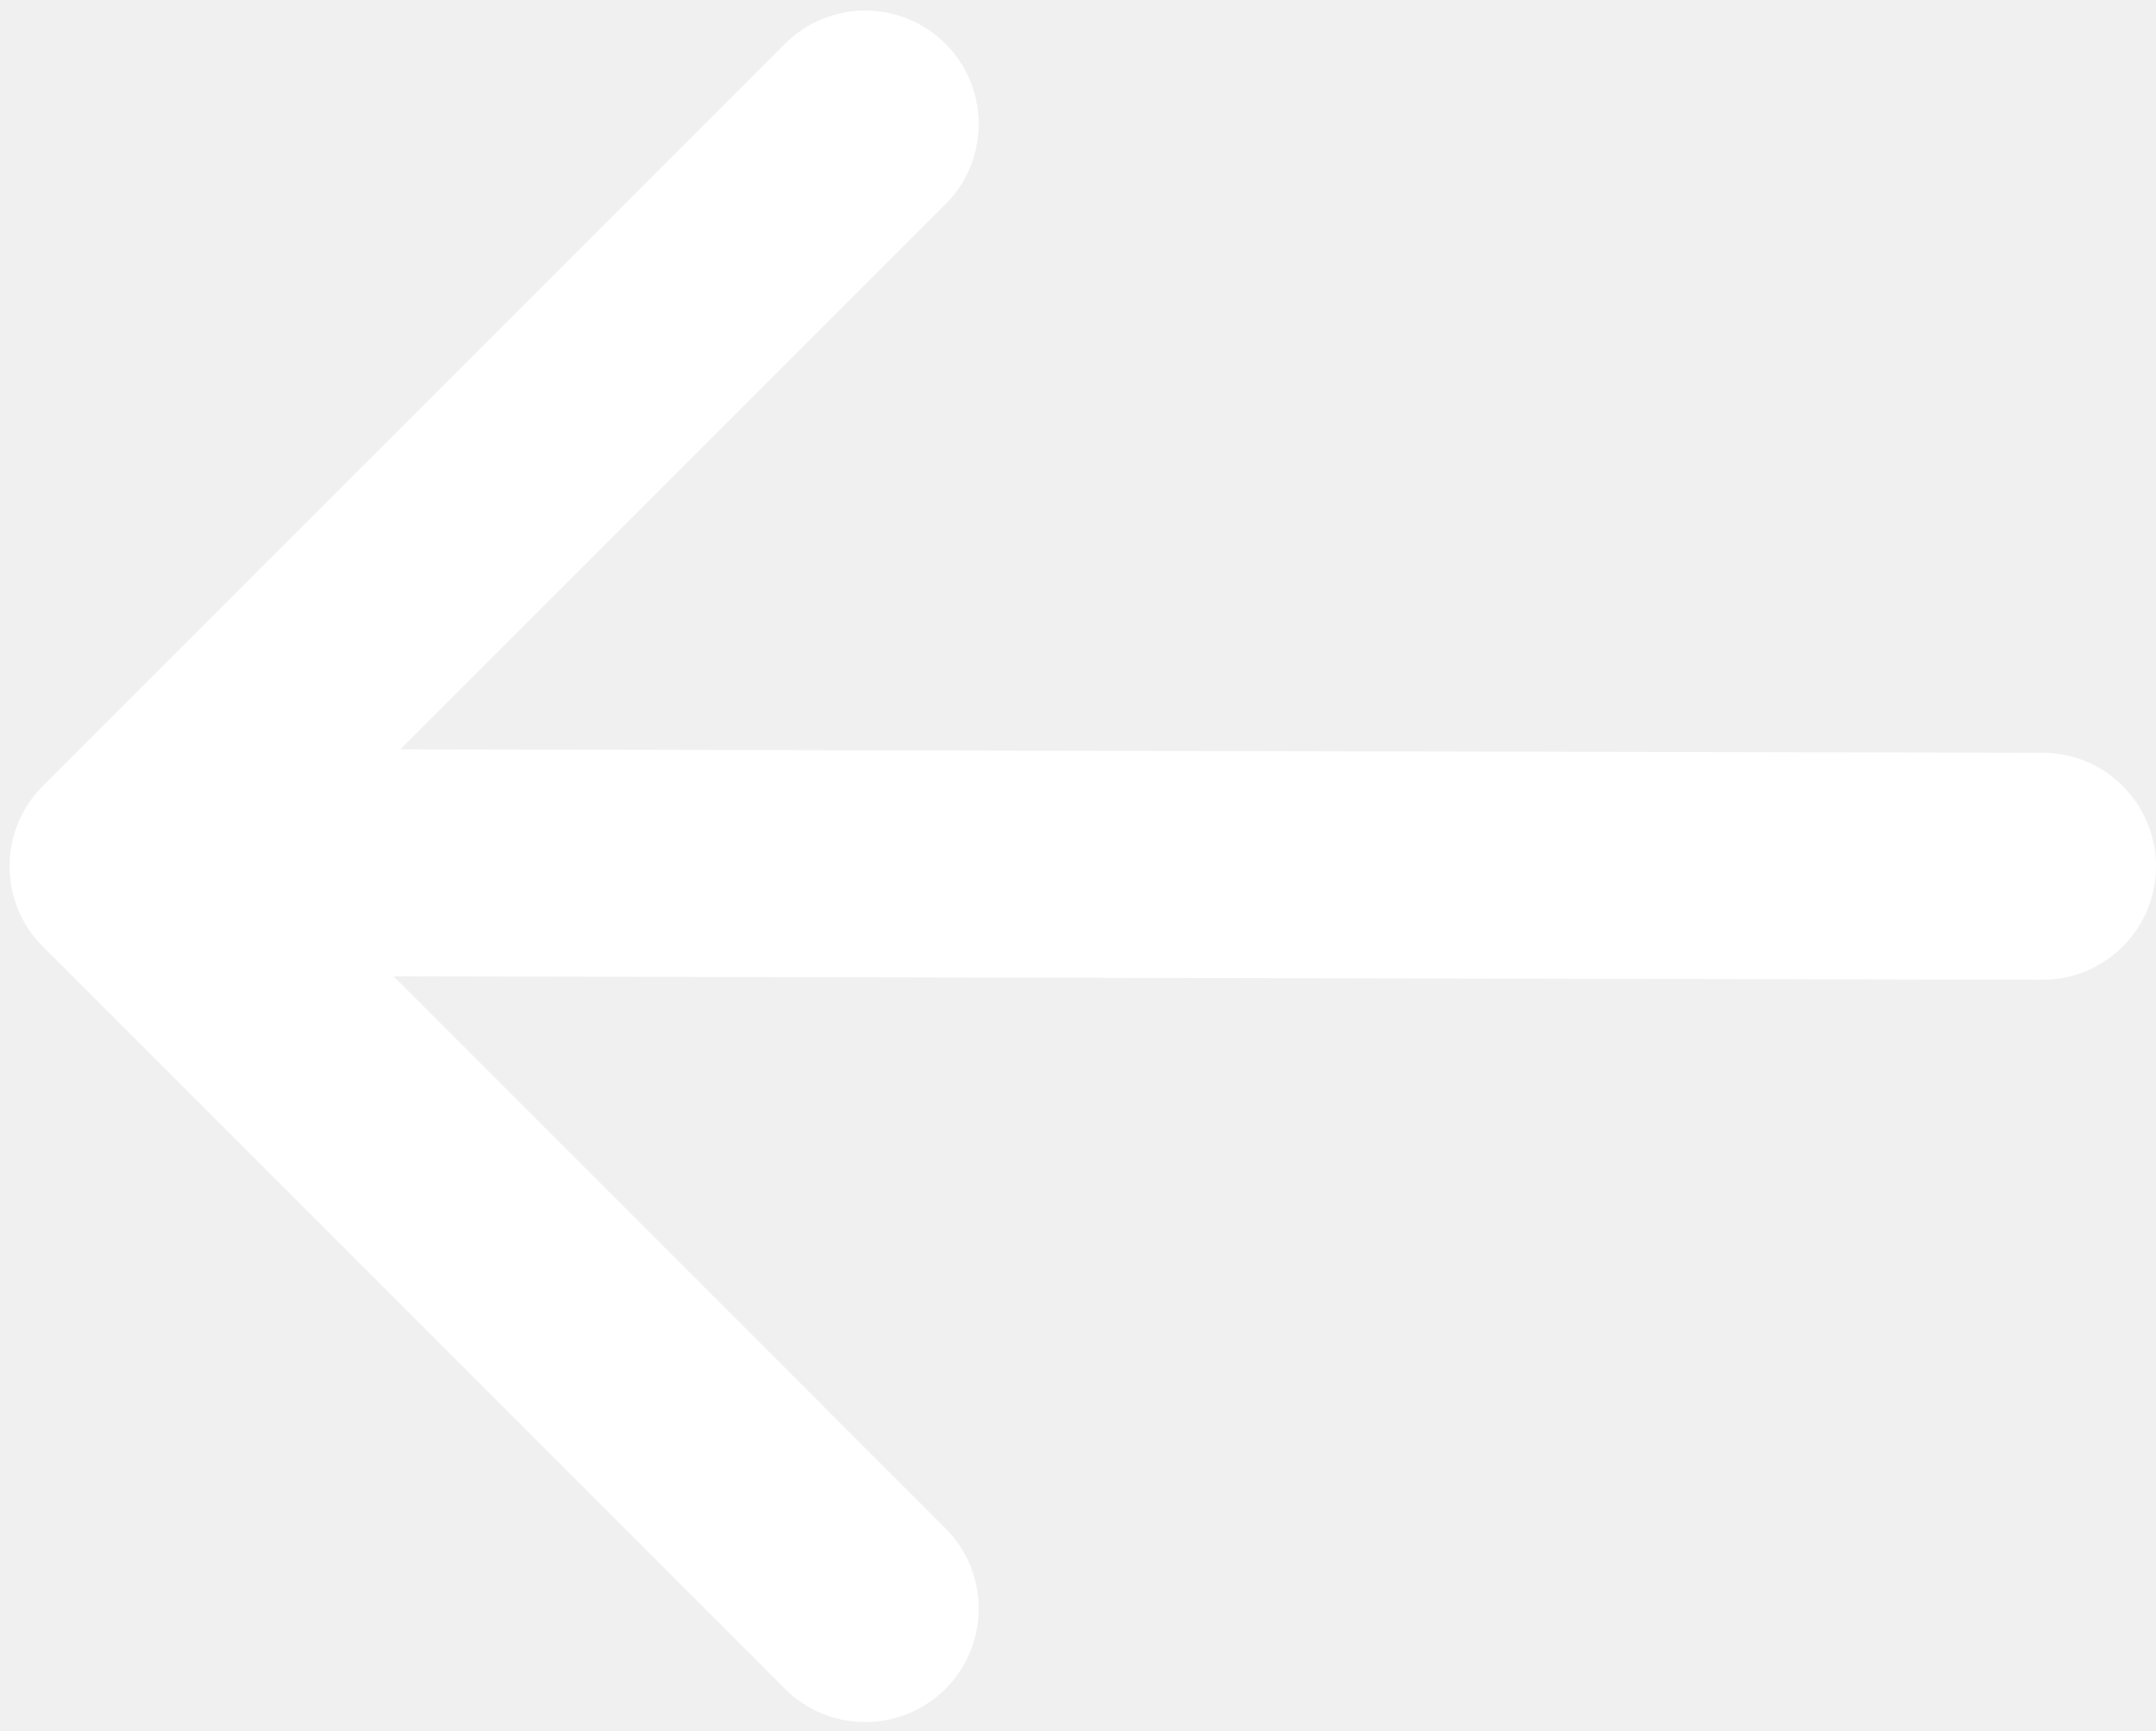
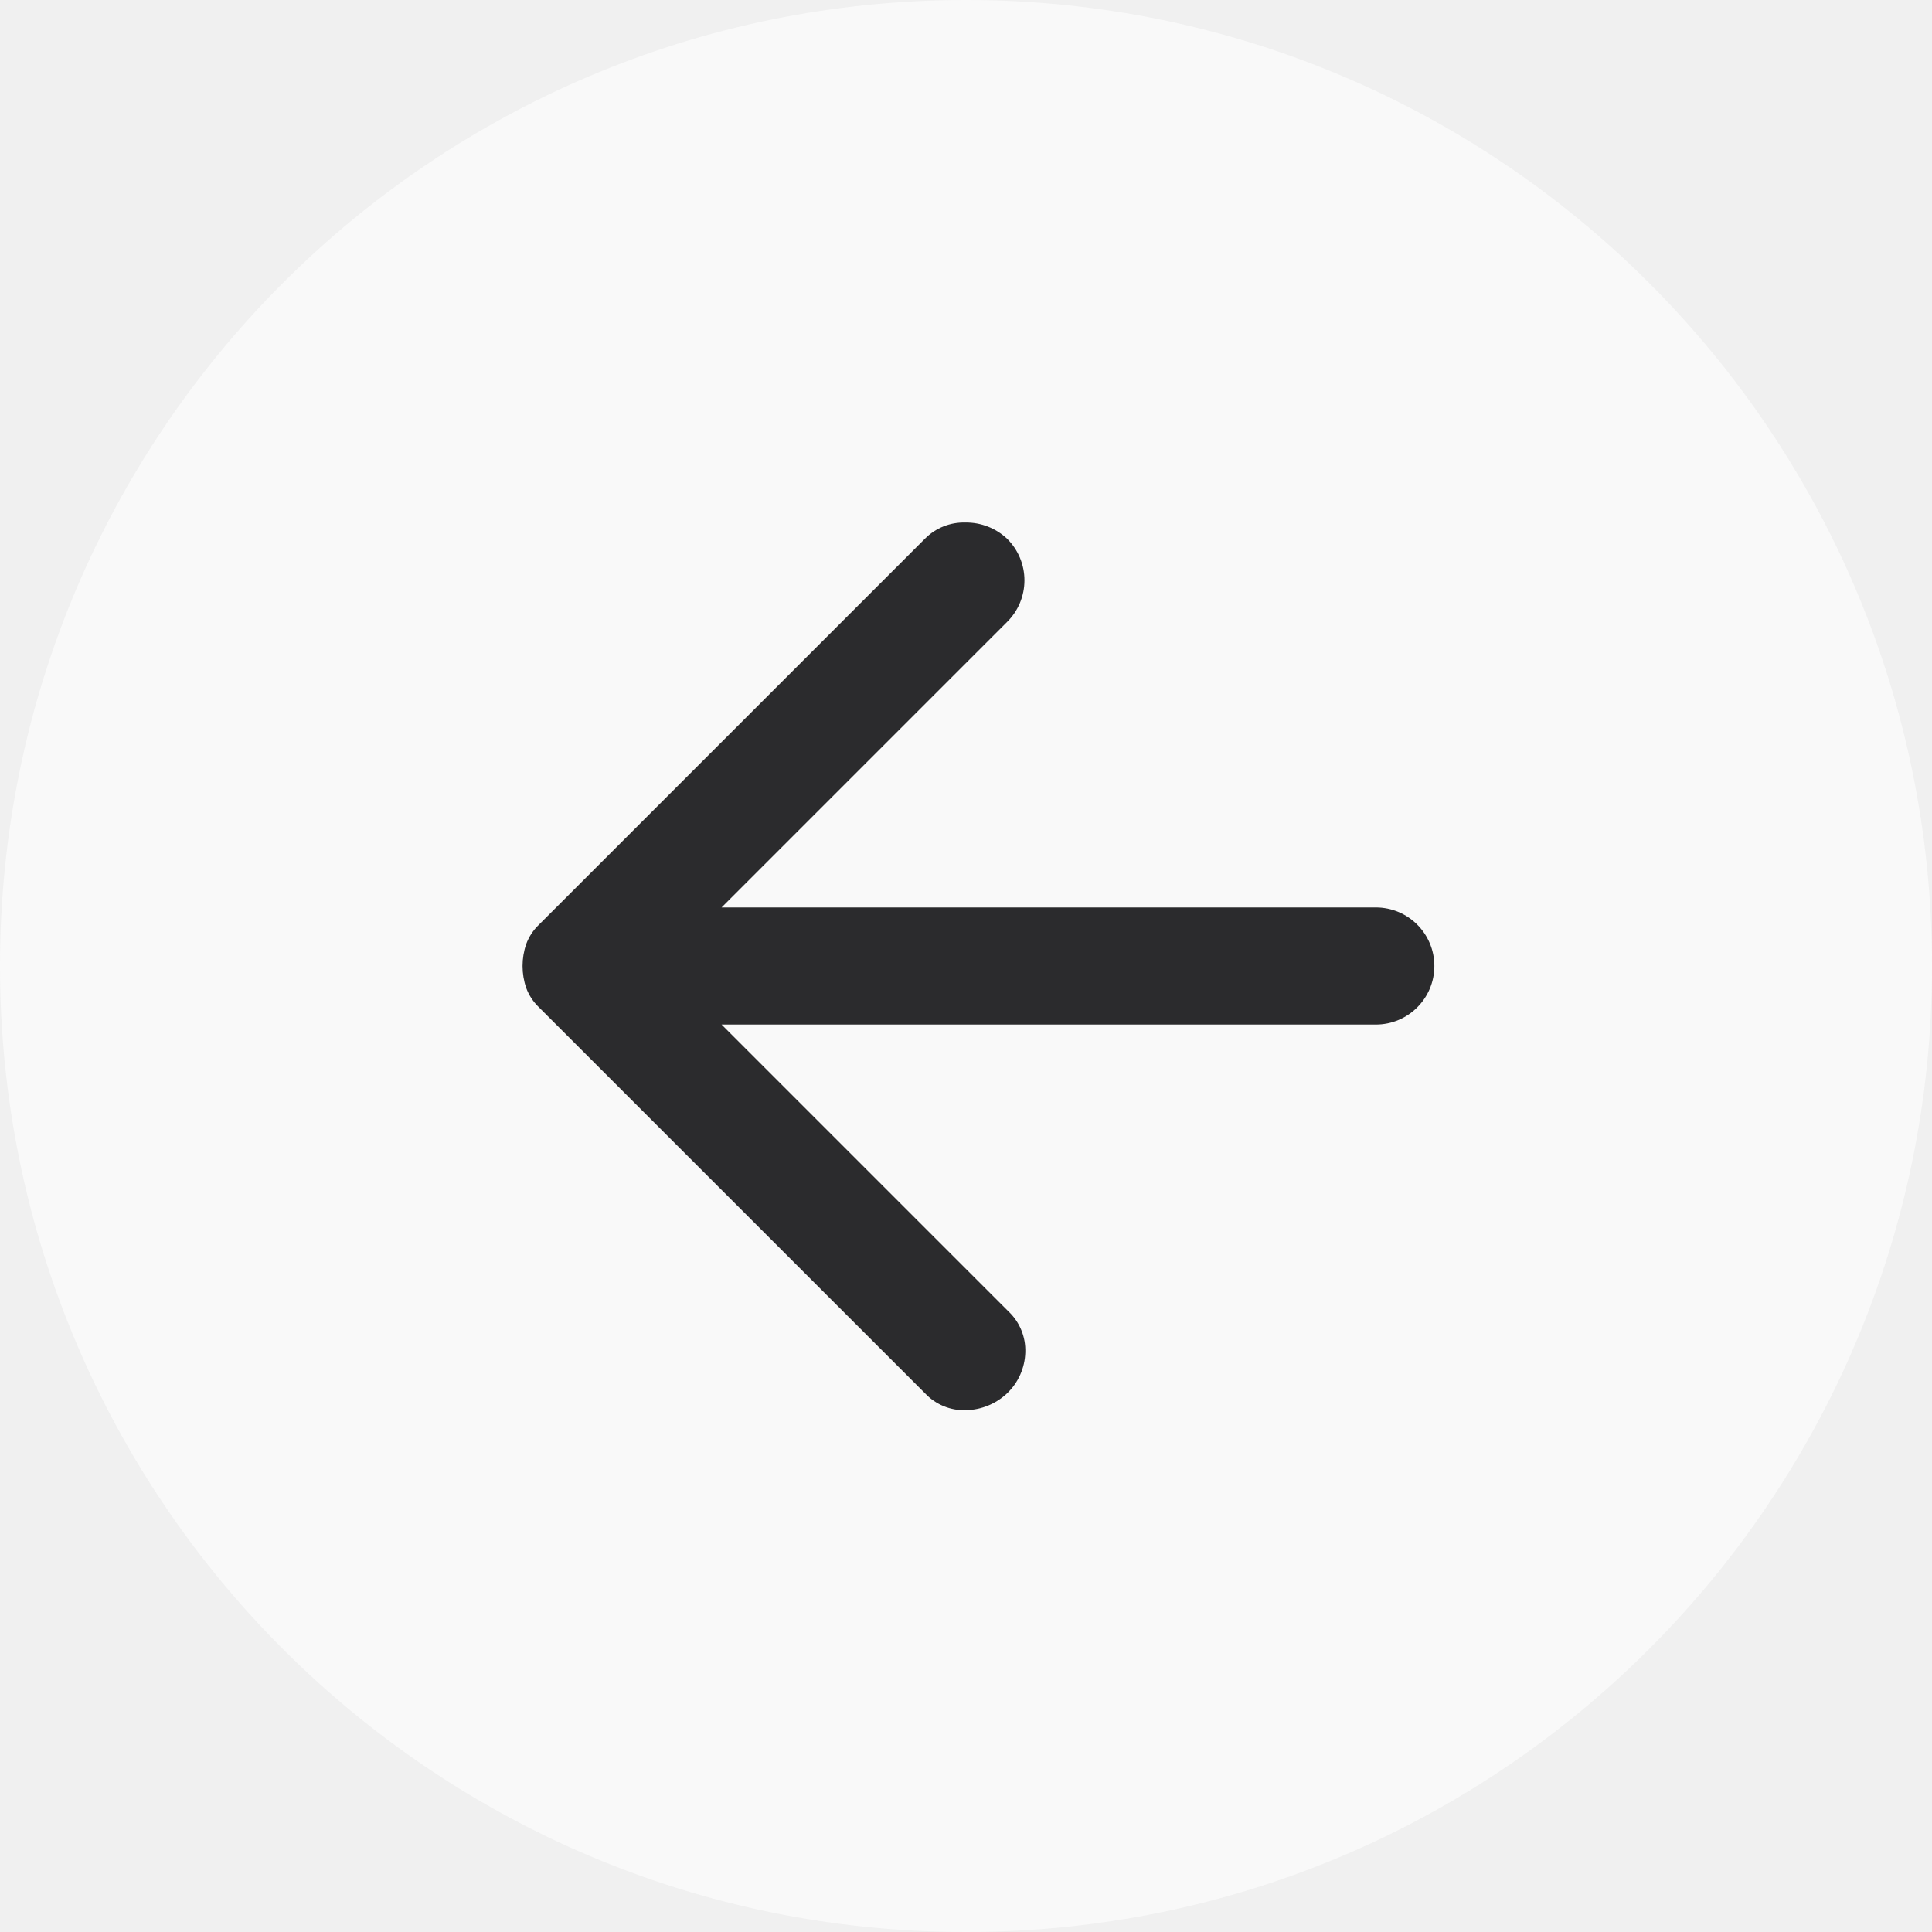
- <svg xmlns="http://www.w3.org/2000/svg" width="76" height="61" viewBox="0 0 76 61">
-   <path fill="#FFF" d="M33.328 1.543c1.515 1.515 1.561 3.942.138 5.512l-.138.145-19.214 19.213 57.894.121c2.21.005 3.997 1.8 3.992 4.009-.004 2.142-1.692 3.887-3.809 3.987l-.2.004-58.118-.122L33.328 53.87c1.515 1.515 1.561 3.942.138 5.512l-.138.145c-1.514 1.514-3.942 1.56-5.512.137l-.144-.137L1.509 33.363C-.006 31.848-.052 29.42 1.37 27.85l.138-.144L27.672 1.543c1.562-1.562 4.094-1.562 5.656 0z" />
+ <svg xmlns="http://www.w3.org/2000/svg" id="Grupo_10" data-name="Grupo 10" width="33" height="33" viewBox="0 0 33 33">
+   <rect id="Rectángulo_3" data-name="Rectángulo 3" width="33" height="33" rx="16.5" fill="#f9f9f9" />
+   <g id="Grupo_9" data-name="Grupo 9">
+     <path id="Trazado_13" data-name="Trazado 13" d="M12.325,17.5l4.9,4.9a.916.916,0,0,1,.288.7,1.006,1.006,0,0,1-.312.7,1.055,1.055,0,0,1-.7.287.916.916,0,0,1-.7-.287L9.2,17.2a.877.877,0,0,1-.212-.325,1.156,1.156,0,0,1,0-.75A.877.877,0,0,1,9.2,15.8l6.6-6.6a.933.933,0,0,1,.688-.275A1.019,1.019,0,0,1,17.2,9.2a1,1,0,0,1,0,1.425L12.325,15.5H23.5a1,1,0,1,1,0,2Z" fill="#2b2b2d" />
+   </g>
</svg>
